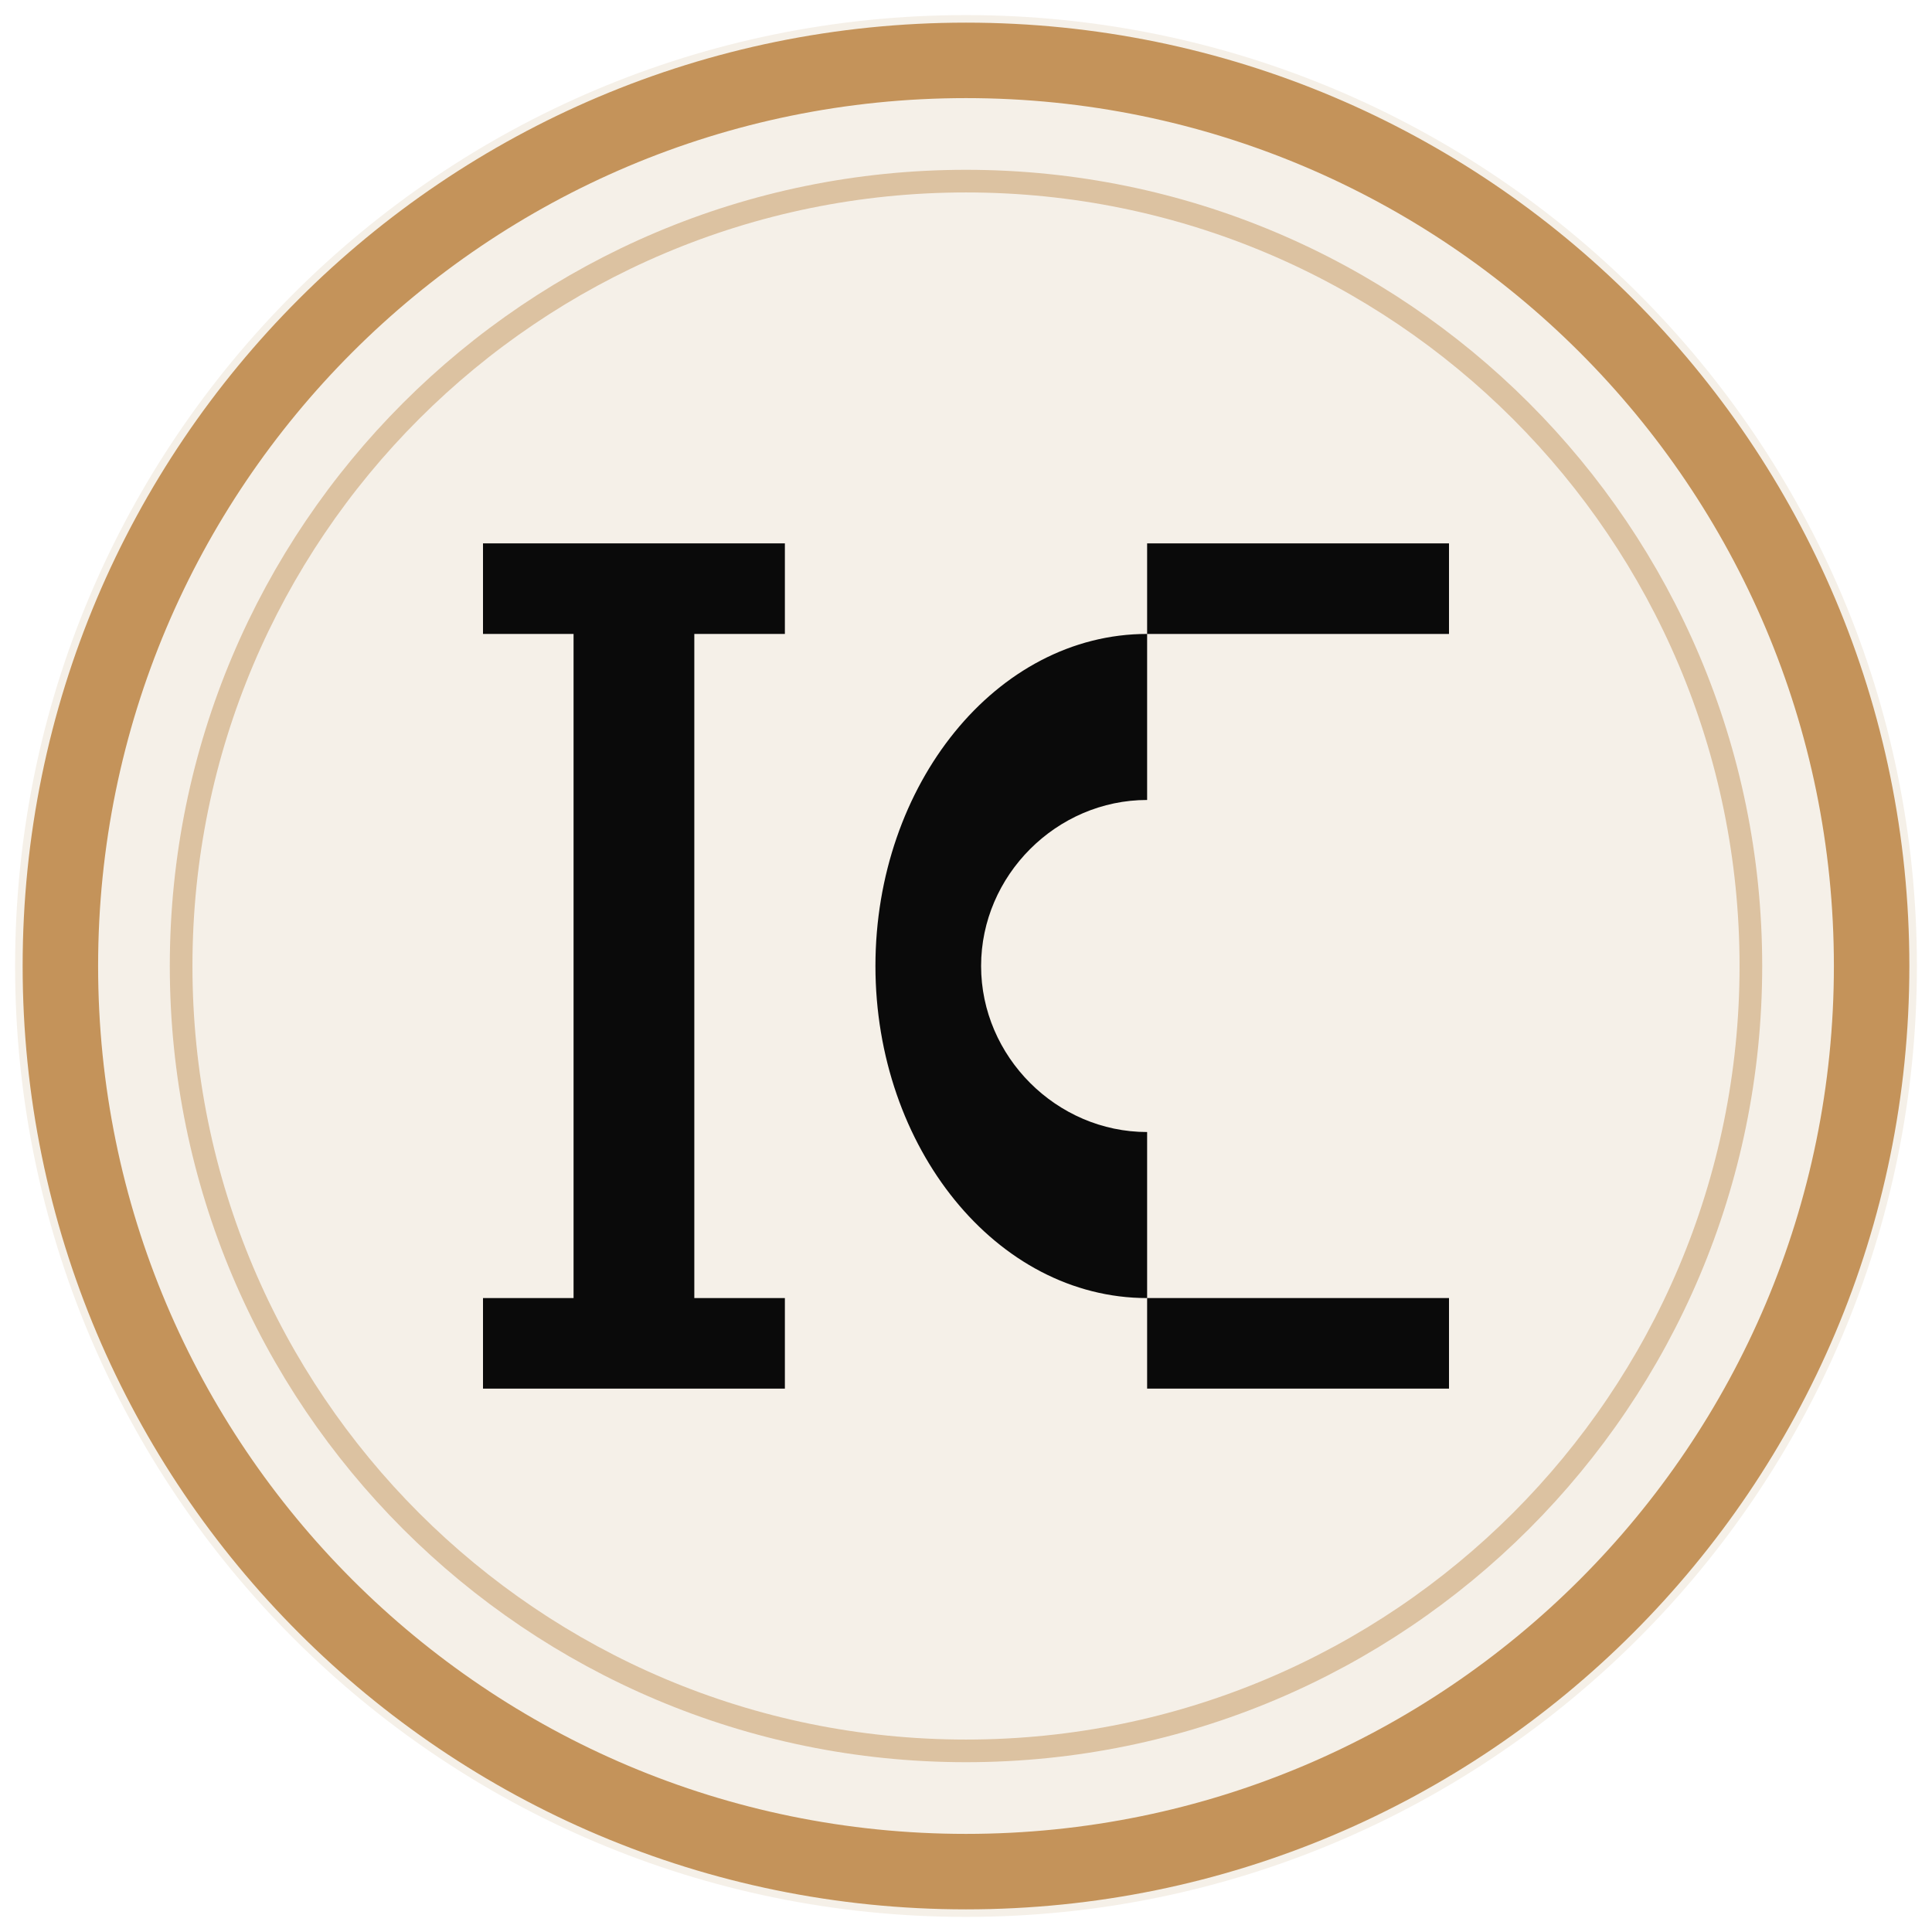
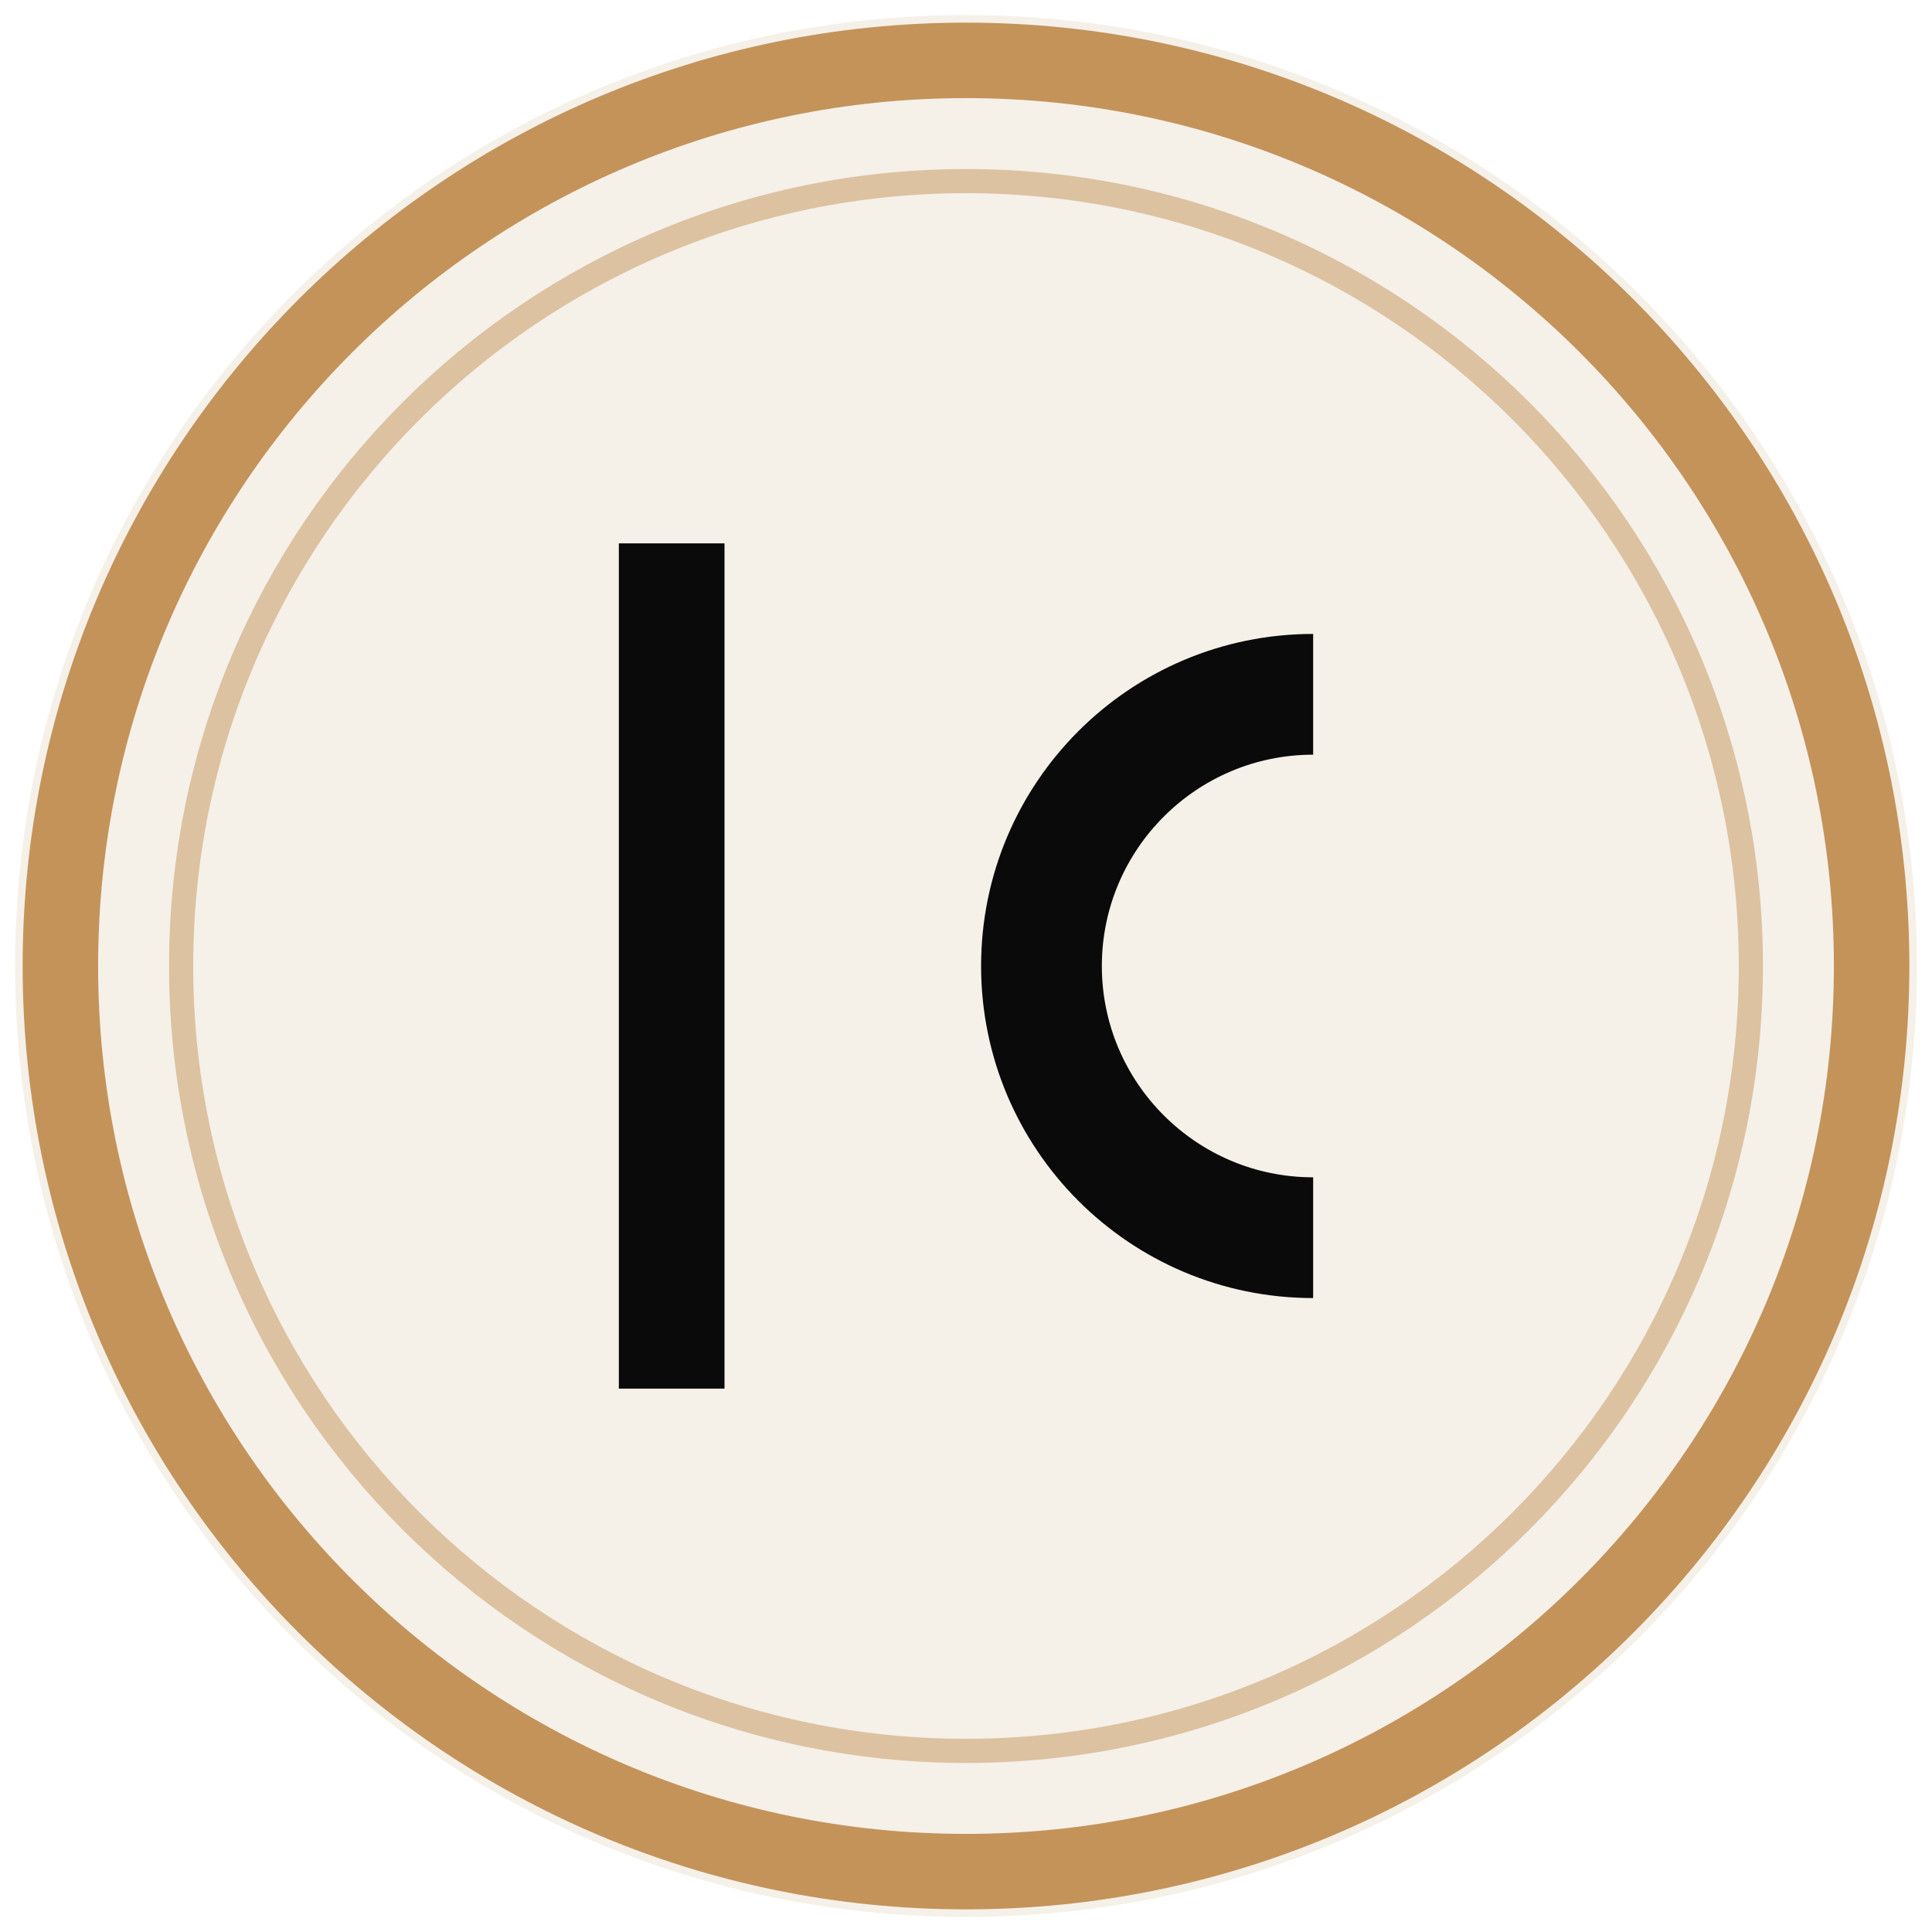
<svg xmlns="http://www.w3.org/2000/svg" viewBox="0 0 512 512" fill="none" role="img" aria-label="ISSA Capital">
  <circle cx="256" cy="256" r="252" fill="#F5F0E8" />
  <circle cx="256" cy="256" r="240" fill="none" stroke="#C4935A" stroke-width="20" />
-   <circle cx="256" cy="256" r="208" fill="none" stroke="#C4935A" stroke-width="6" opacity="0.5" />
-   <path d="M 128,144        L 208,144        L 208,168        L 184,168        L 184,344        L 208,344        L 208,368        L 128,368        L 128,344        L 152,344        L 152,168        L 128,168        Z" fill="#0A0A0A" />
-   <path d="M 384,144        L 304,144        L 304,168        C 264,168 232,208 232,256        C 232,304 264,344 304,344        L 304,368        L 384,368        L 384,344        L 304,344        L 304,300        C 280,300 260,280 260,256        C 260,232 280,212 304,212        L 304,168        L 384,168        Z" fill="#0A0A0A" />
+   <circle cx="256" cy="256" r="208" fill="none" stroke="#C4935A" stroke-width="6.4" opacity="0.5" />
+   <path d="M 164,144 L 192,144 L 192,368 L 164,368 Z" fill="#0A0A0A" />
+   <path d="M 348,168        C 299.4,168 260,207.4 260,256        C 260,304.6 299.4,344 348,344        L 348,312        C 317.1,312 292,286.9 292,256        C 292,225.1 317.1,200 348,200        Z" fill="#0A0A0A" />
</svg>
